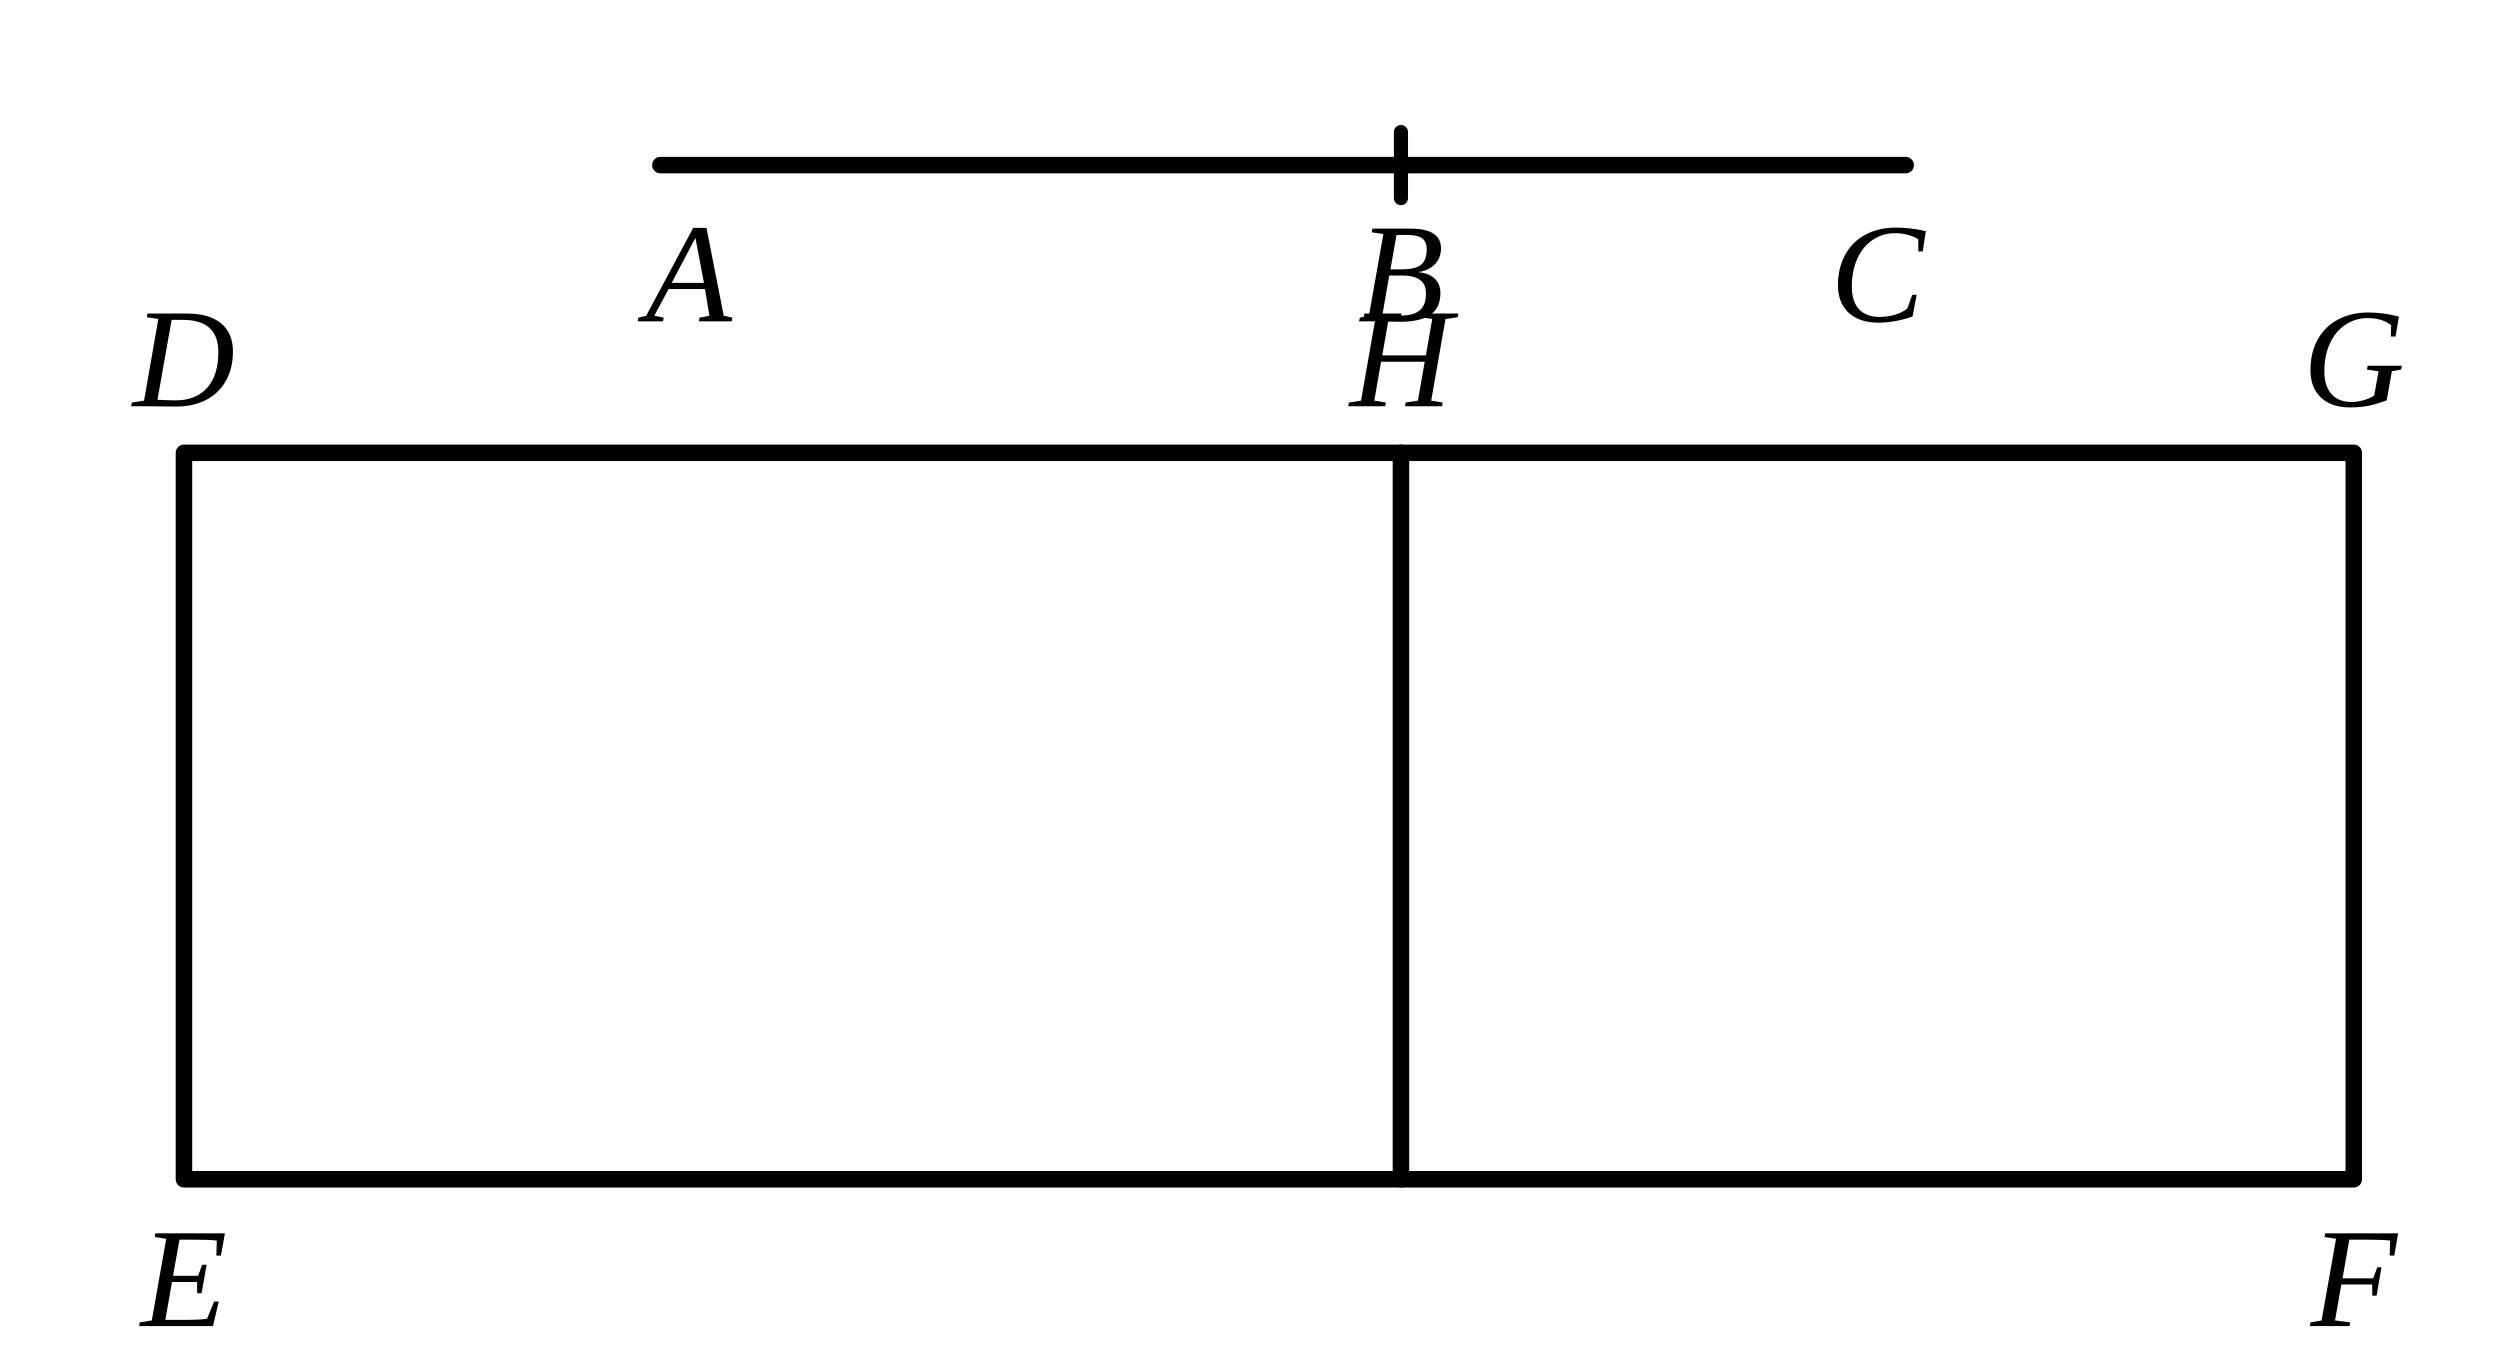
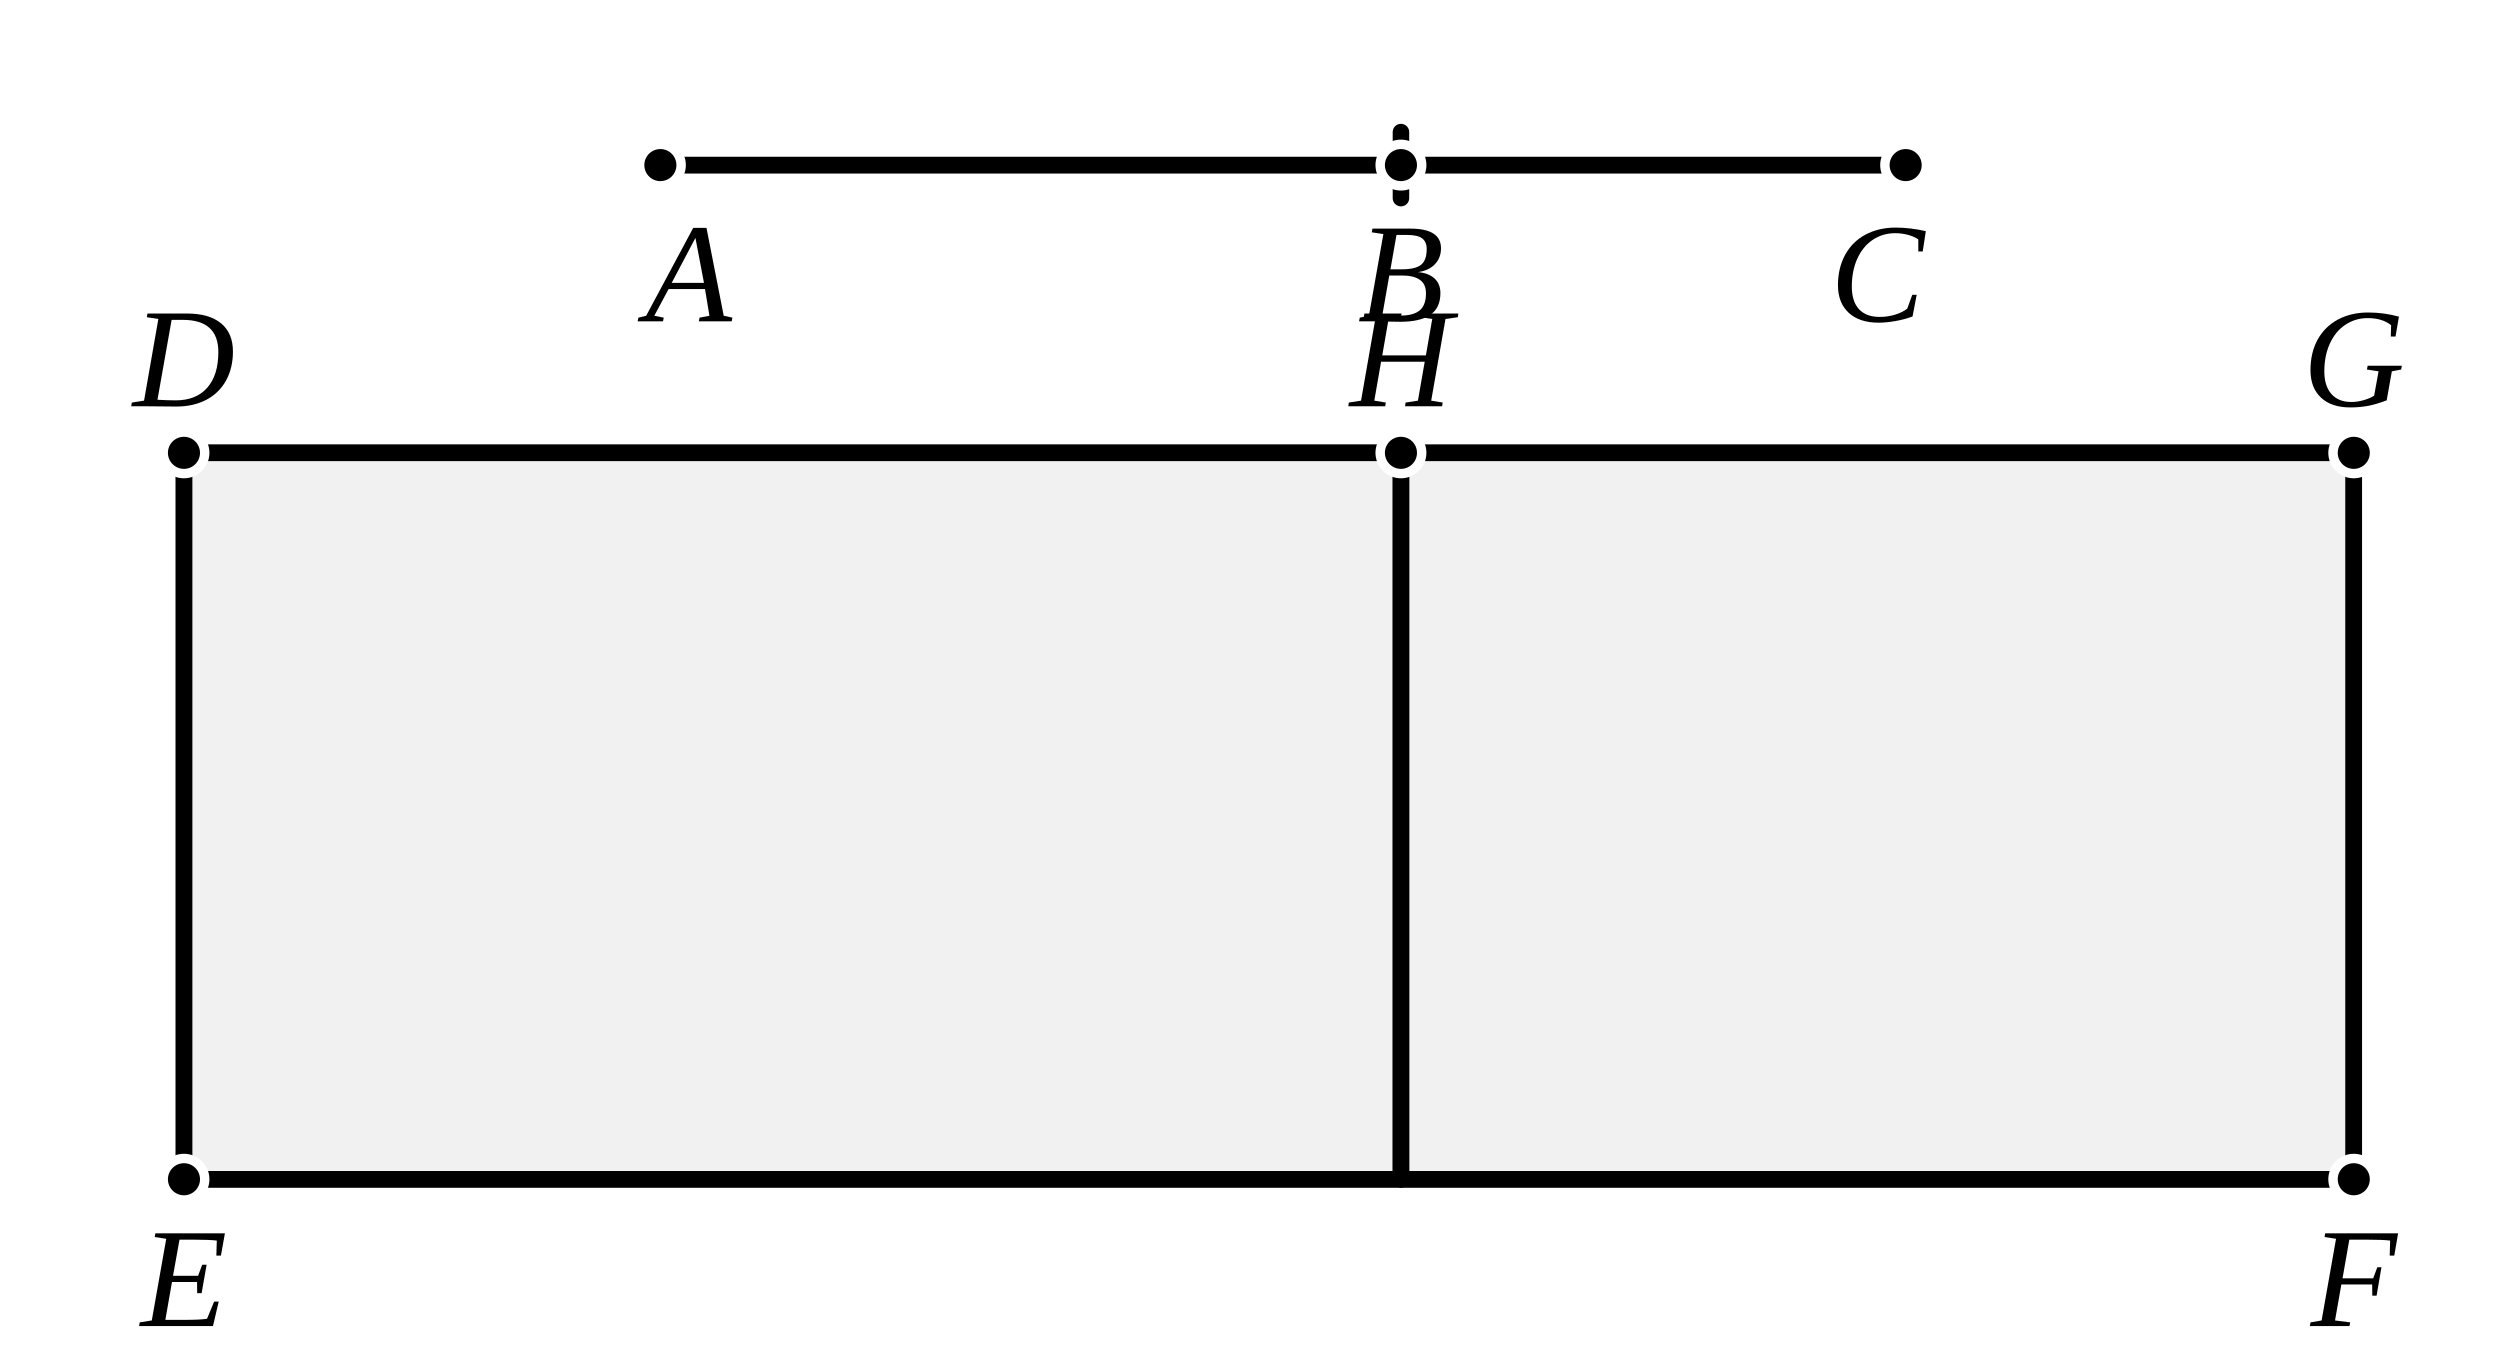
- <svg xmlns="http://www.w3.org/2000/svg" viewBox="0 0 265 145" width="100%" height="100%">
+ <svg xmlns="http://www.w3.org/2000/svg" viewBox="0 0 265 145" width="100%" height="100%" class="euclid-graphic" data-graphic-id="0089.g1" data-folio="0089" data-graphic="g1" data-proposition="X.38">
  <style>
-     .bg { fill: #ffffff; }
-     .line { stroke: #000000; stroke-width: 1.75; stroke-linecap: round; stroke-linejoin: round; fill: none; }
-     .dashed { stroke: #000000; stroke-width: 1.5; stroke-dasharray: 4,3; stroke-linecap: round; stroke-linejoin: round; fill: none; }
-     .tick { stroke: #000000; stroke-width: 1.5; stroke-linecap: round; }
-     .el { cursor: pointer; transition: stroke 0.15s ease; }
-     .el:hover .line, .el:hover .dashed, .el:hover .tick { stroke: #0284c7; stroke-width: 2.5; }
-     .el:hover .lbl { fill: #0284c7; }
-     .lbl { font-family: "Times New Roman", Times, Georgia, serif; font-size: 15px; font-style: italic; fill: #000000; text-anchor: middle; dominant-baseline: central; user-select: none; }
+     .euclid-graphic {
+       font-family: "Times New Roman", Times, Georgia, serif;
+       font-style: italic;
+       background-color: #ffffff;
+     }
+     .geom-line {
+       stroke: #000000;
+       stroke-width: 1.75;
+       stroke-linecap: round;
+       stroke-linejoin: round;
+       fill: none;
+       transition: stroke 0.15s ease, stroke-width 0.15s ease;
+     }
+     .geom-polygon {
+       fill: #000000;
+       fill-opacity: 0.03;
+       stroke: none;
+       transition: fill-opacity 0.15s ease;
+     }
+     .geom-point {
+       fill: #000000;
+       stroke: #ffffff;
+       stroke-width: 1;
+     }
+     .geom-label {
+       font-size: 15px;
+       fill: #000000;
+       text-anchor: middle;
+       dominant-baseline: central;
+       user-select: none;
+     }
+     .geom-overlay {
+       opacity: 0;
+       pointer-events: none;
+       transition: opacity 0.12s ease;
+     }
+     [data-ref]:hover, .highlight, .geom-highlight-active {
+       opacity: 1 !important;
+       stroke: #ef4444 !important;
+       stroke-width: 3.0 !important;
+       cursor: pointer;
+     }
+     .geom-polygon:hover, .geom-polygon.highlight, polygon.geom-highlight-active {
+       opacity: 1 !important;
+       fill-opacity: 0.22 !important;
+       fill: #ef4444 !important;
+       stroke: #ef4444 !important;
+       stroke-width: 2.2 !important;
+     }
+     text[data-ref]:hover, text.highlight, text.geom-highlight-active {
+       fill: #ef4444 !important;
+       stroke: none !important;
+     }
+     .geom-point:hover, .geom-point.highlight, circle.geom-point.geom-highlight-active {
+       r: 4.5 !important;
+       fill: #ef4444 !important;
+       stroke: #ffffff !important;
+       stroke-width: 1.5 !important;
+     }
  </style>
-   <rect class="bg" width="265" height="145" />
-   <g class="el" data-name="AC">
-     <line class="line" x1="70.0" y1="17.5" x2="202.0" y2="17.5" />
-     <text class="lbl" x="73.0" y="29.0">A</text>
-     <line class="tick" x1="148.5" y1="14.0" x2="148.5" y2="21.0" />
-     <text class="lbl" x="148.5" y="29.0">B</text>
-     <text class="lbl" x="199.0" y="29.0">C</text>
+   <rect width="100%" height="100%" fill="#ffffff" />
+   <g id="elements">
+     <line id="el-line-AC" data-ref="[ A C ]" data-aliases="[ C A ]" data-type="line" x1="70.0" y1="17.5" x2="202.0" y2="17.5" class="geom-line" />
+     <line x1="148.5" y1="14.0" x2="148.5" y2="21.0" class="geom-line" />
+     <line id="el-line-DG" data-ref="[ D G ]" data-aliases="[ G D ]" data-type="line" x1="19.5" y1="48.0" x2="249.5" y2="48.0" class="geom-line" />
+     <line id="el-line-EF" data-ref="[ E F ]" data-aliases="[ F E ]" data-type="line" x1="19.5" y1="125.0" x2="249.5" y2="125.0" class="geom-line" />
+     <line id="el-line-DE" data-ref="[ D E ]" data-aliases="[ E D ]" data-type="line" x1="19.5" y1="48.0" x2="19.5" y2="125.0" class="geom-line" />
+     <line id="el-line-HHb" data-ref="[ H H_b ]" data-type="line" x1="148.5" y1="48.0" x2="148.5" y2="125.0" class="geom-line" />
+     <line id="el-line-GF" data-ref="[ G F ]" data-aliases="[ F G ]" data-type="line" x1="249.5" y1="48.0" x2="249.5" y2="125.0" class="geom-line" />
  </g>
-   <g class="el" data-name="DEFG">
-     <rect class="line" x="19.5" y="48.0" width="230.0" height="77.0" />
-     <line class="line" x1="148.5" y1="48.0" x2="148.5" y2="125.0" />
-     <text class="lbl" x="19.5" y="38.0">D</text>
-     <text class="lbl" x="148.5" y="38.0">H</text>
-     <text class="lbl" x="249.5" y="38.0">G</text>
-     <text class="lbl" x="19.5" y="135.5">E</text>
-     <text class="lbl" x="249.5" y="135.5">F</text>
+   <g id="graphics">
+     <polygon id="el-poly-DF" data-ref="&lt; D E F G &gt;" data-aliases="&lt; D F &gt; | &lt; F D &gt; | &lt; D G F E &gt;" data-type="polygon" points="19.5,48.0 19.5,125.0 249.5,125.0 249.5,48.0" class="geom-polygon" />
+     <polygon id="el-poly-EH" data-ref="&lt; D E H_b H &gt;" data-aliases="&lt; E H &gt; | &lt; H E &gt; | &lt; D H H_b E &gt;" data-type="polygon" points="19.5,48.0 19.5,125.0 148.5,125.0 148.5,48.0" class="geom-polygon" />
+     <polygon id="el-poly-HF" data-ref="&lt; H H_b F G &gt;" data-aliases="&lt; H F &gt; | &lt; F H &gt; | &lt; H G F H_b &gt;" data-type="polygon" points="148.5,48.0 148.5,125.0 249.5,125.0 249.5,48.0" class="geom-polygon" />
+     <line id="el-seg-AC" data-ref="/ A C /" data-aliases="/ C A /" data-type="segment" x1="70.0" y1="17.5" x2="202.0" y2="17.5" class="geom-line" />
+     <line id="el-seg-AB" data-ref="/ A B /" data-aliases="/ B A /" data-type="segment" x1="70.0" y1="17.5" x2="148.5" y2="17.5" class="geom-line geom-overlay" />
+     <line id="el-seg-BC" data-ref="/ B C /" data-aliases="/ C B /" data-type="segment" x1="148.5" y1="17.5" x2="202.0" y2="17.5" class="geom-line geom-overlay" />
+     <line id="el-seg-DE" data-ref="/ D E /" data-aliases="/ E D /" data-type="segment" x1="19.5" y1="48.0" x2="19.5" y2="125.0" class="geom-line" />
+     <line id="el-seg-DG" data-ref="/ D G /" data-aliases="/ G D /" data-type="segment" x1="19.5" y1="48.0" x2="249.5" y2="48.0" class="geom-line" />
+     <line id="el-seg-DH" data-ref="/ D H /" data-aliases="/ H D /" data-type="segment" x1="19.5" y1="48.0" x2="148.5" y2="48.0" class="geom-line geom-overlay" />
+     <line id="el-seg-HG" data-ref="/ H G /" data-aliases="/ G H /" data-type="segment" x1="148.5" y1="48.0" x2="249.5" y2="48.0" class="geom-line geom-overlay" />
+     <line id="el-seg-EF" data-ref="/ E F /" data-aliases="/ F E /" data-type="segment" x1="19.5" y1="125.0" x2="249.5" y2="125.0" class="geom-line" />
+     <line id="el-seg-HHb" data-ref="/ H H_b /" data-type="segment" x1="148.5" y1="48.0" x2="148.5" y2="125.0" class="geom-line" />
+     <line id="el-seg-GF" data-ref="/ G F /" data-aliases="/ F G /" data-type="segment" x1="249.5" y1="48.0" x2="249.5" y2="125.0" class="geom-line" />
+     <polyline id="el-sec-ABC" data-ref="/ A B C /" data-aliases="/ C B A / | } A B C { | } C B A {" data-type="section" points="70.0,17.5 148.5,17.5 202.0,17.5" class="geom-line geom-overlay" />
+     <polyline id="el-sec-DHG" data-ref="/ D H G /" data-aliases="/ G H D / | } D H G { | } G H D {" data-type="section" points="19.5,48.0 148.5,48.0 249.5,48.0" class="geom-line geom-overlay" />
+   </g>
+   <g id="highlights" style="pointer-events: none;">
+     <polygon id="hl-poly-DF" data-ref="&lt; D E F G &gt;" data-aliases="&lt; D F &gt; | &lt; F D &gt; | &lt; D G F E &gt;" points="19.5,48.0 19.5,125.0 249.5,125.0 249.5,48.0" class="geom-polygon geom-overlay" />
+     <polygon id="hl-poly-EH" data-ref="&lt; D E H_b H &gt;" data-aliases="&lt; E H &gt; | &lt; H E &gt; | &lt; D H H_b E &gt;" points="19.5,48.0 19.5,125.0 148.5,125.0 148.5,48.0" class="geom-polygon geom-overlay" />
+     <polygon id="hl-poly-HF" data-ref="&lt; H H_b F G &gt;" data-aliases="&lt; H F &gt; | &lt; F H &gt; | &lt; H G F H_b &gt;" points="148.5,48.0 148.5,125.0 249.5,125.0 249.5,48.0" class="geom-polygon geom-overlay" />
+     <line id="hl-seg-AC" data-ref="/ A C /" data-aliases="/ C A /" x1="70.0" y1="17.5" x2="202.0" y2="17.5" class="geom-line geom-overlay" />
+     <line id="hl-seg-AB" data-ref="/ A B /" data-aliases="/ B A /" x1="70.0" y1="17.5" x2="148.5" y2="17.5" class="geom-line geom-overlay" />
+     <line id="hl-seg-BC" data-ref="/ B C /" data-aliases="/ C B /" x1="148.5" y1="17.5" x2="202.0" y2="17.5" class="geom-line geom-overlay" />
+     <line id="hl-seg-DE" data-ref="/ D E /" data-aliases="/ E D /" x1="19.5" y1="48.0" x2="19.5" y2="125.0" class="geom-line geom-overlay" />
+     <line id="hl-seg-DG" data-ref="/ D G /" data-aliases="/ G D /" x1="19.5" y1="48.0" x2="249.5" y2="48.0" class="geom-line geom-overlay" />
+     <line id="hl-seg-DH" data-ref="/ D H /" data-aliases="/ H D /" x1="19.5" y1="48.0" x2="148.5" y2="48.0" class="geom-line geom-overlay" />
+     <line id="hl-seg-HG" data-ref="/ H G /" data-aliases="/ G H /" x1="148.5" y1="48.0" x2="249.5" y2="48.0" class="geom-line geom-overlay" />
+     <polyline id="hl-sec-ABC" data-ref="/ A B C /" data-aliases="/ C B A / | } A B C { | } C B A {" points="70.0,17.5 148.5,17.5 202.0,17.5" class="geom-line geom-overlay" />
+     <polyline id="hl-sec-DHG" data-ref="/ D H G /" data-aliases="/ G H D / | } D H G { | } G H D {" points="19.5,48.0 148.5,48.0 249.5,48.0" class="geom-line geom-overlay" />
+   </g>
+   <g id="points">
+     <circle id="el-pt-A" data-ref="A" data-type="point" cx="70.0" cy="17.5" r="2.2" class="geom-point" />
+     <circle id="el-pt-B" data-ref="B" data-type="point" cx="148.5" cy="17.5" r="2.2" class="geom-point" />
+     <circle id="el-pt-C" data-ref="C" data-type="point" cx="202.0" cy="17.5" r="2.2" class="geom-point" />
+     <circle id="el-pt-D" data-ref="D" data-type="point" cx="19.5" cy="48.0" r="2.2" class="geom-point" />
+     <circle id="el-pt-H" data-ref="H" data-type="point" cx="148.5" cy="48.0" r="2.2" class="geom-point" />
+     <circle id="el-pt-G" data-ref="G" data-type="point" cx="249.5" cy="48.0" r="2.2" class="geom-point" />
+     <circle id="el-pt-E" data-ref="E" data-type="point" cx="19.5" cy="125.0" r="2.2" class="geom-point" />
+     <circle id="el-pt-F" data-ref="F" data-type="point" cx="249.5" cy="125.0" r="2.2" class="geom-point" />
+   </g>
+   <g id="labels">
+     <text id="lbl-A" data-ref="A" x="73.0" y="29.0" class="geom-label">A</text>
+     <text id="lbl-B" data-ref="B" x="148.5" y="29.0" class="geom-label">B</text>
+     <text id="lbl-C" data-ref="C" x="199.0" y="29.0" class="geom-label">C</text>
+     <text id="lbl-D" data-ref="D" x="19.5" y="38.0" class="geom-label">D</text>
+     <text id="lbl-H" data-ref="H" x="148.5" y="38.0" class="geom-label">H</text>
+     <text id="lbl-G" data-ref="G" x="249.5" y="38.0" class="geom-label">G</text>
+     <text id="lbl-E" data-ref="E" x="19.5" y="135.5" class="geom-label">E</text>
+     <text id="lbl-F" data-ref="F" x="249.5" y="135.5" class="geom-label">F</text>
  </g>
</svg>
